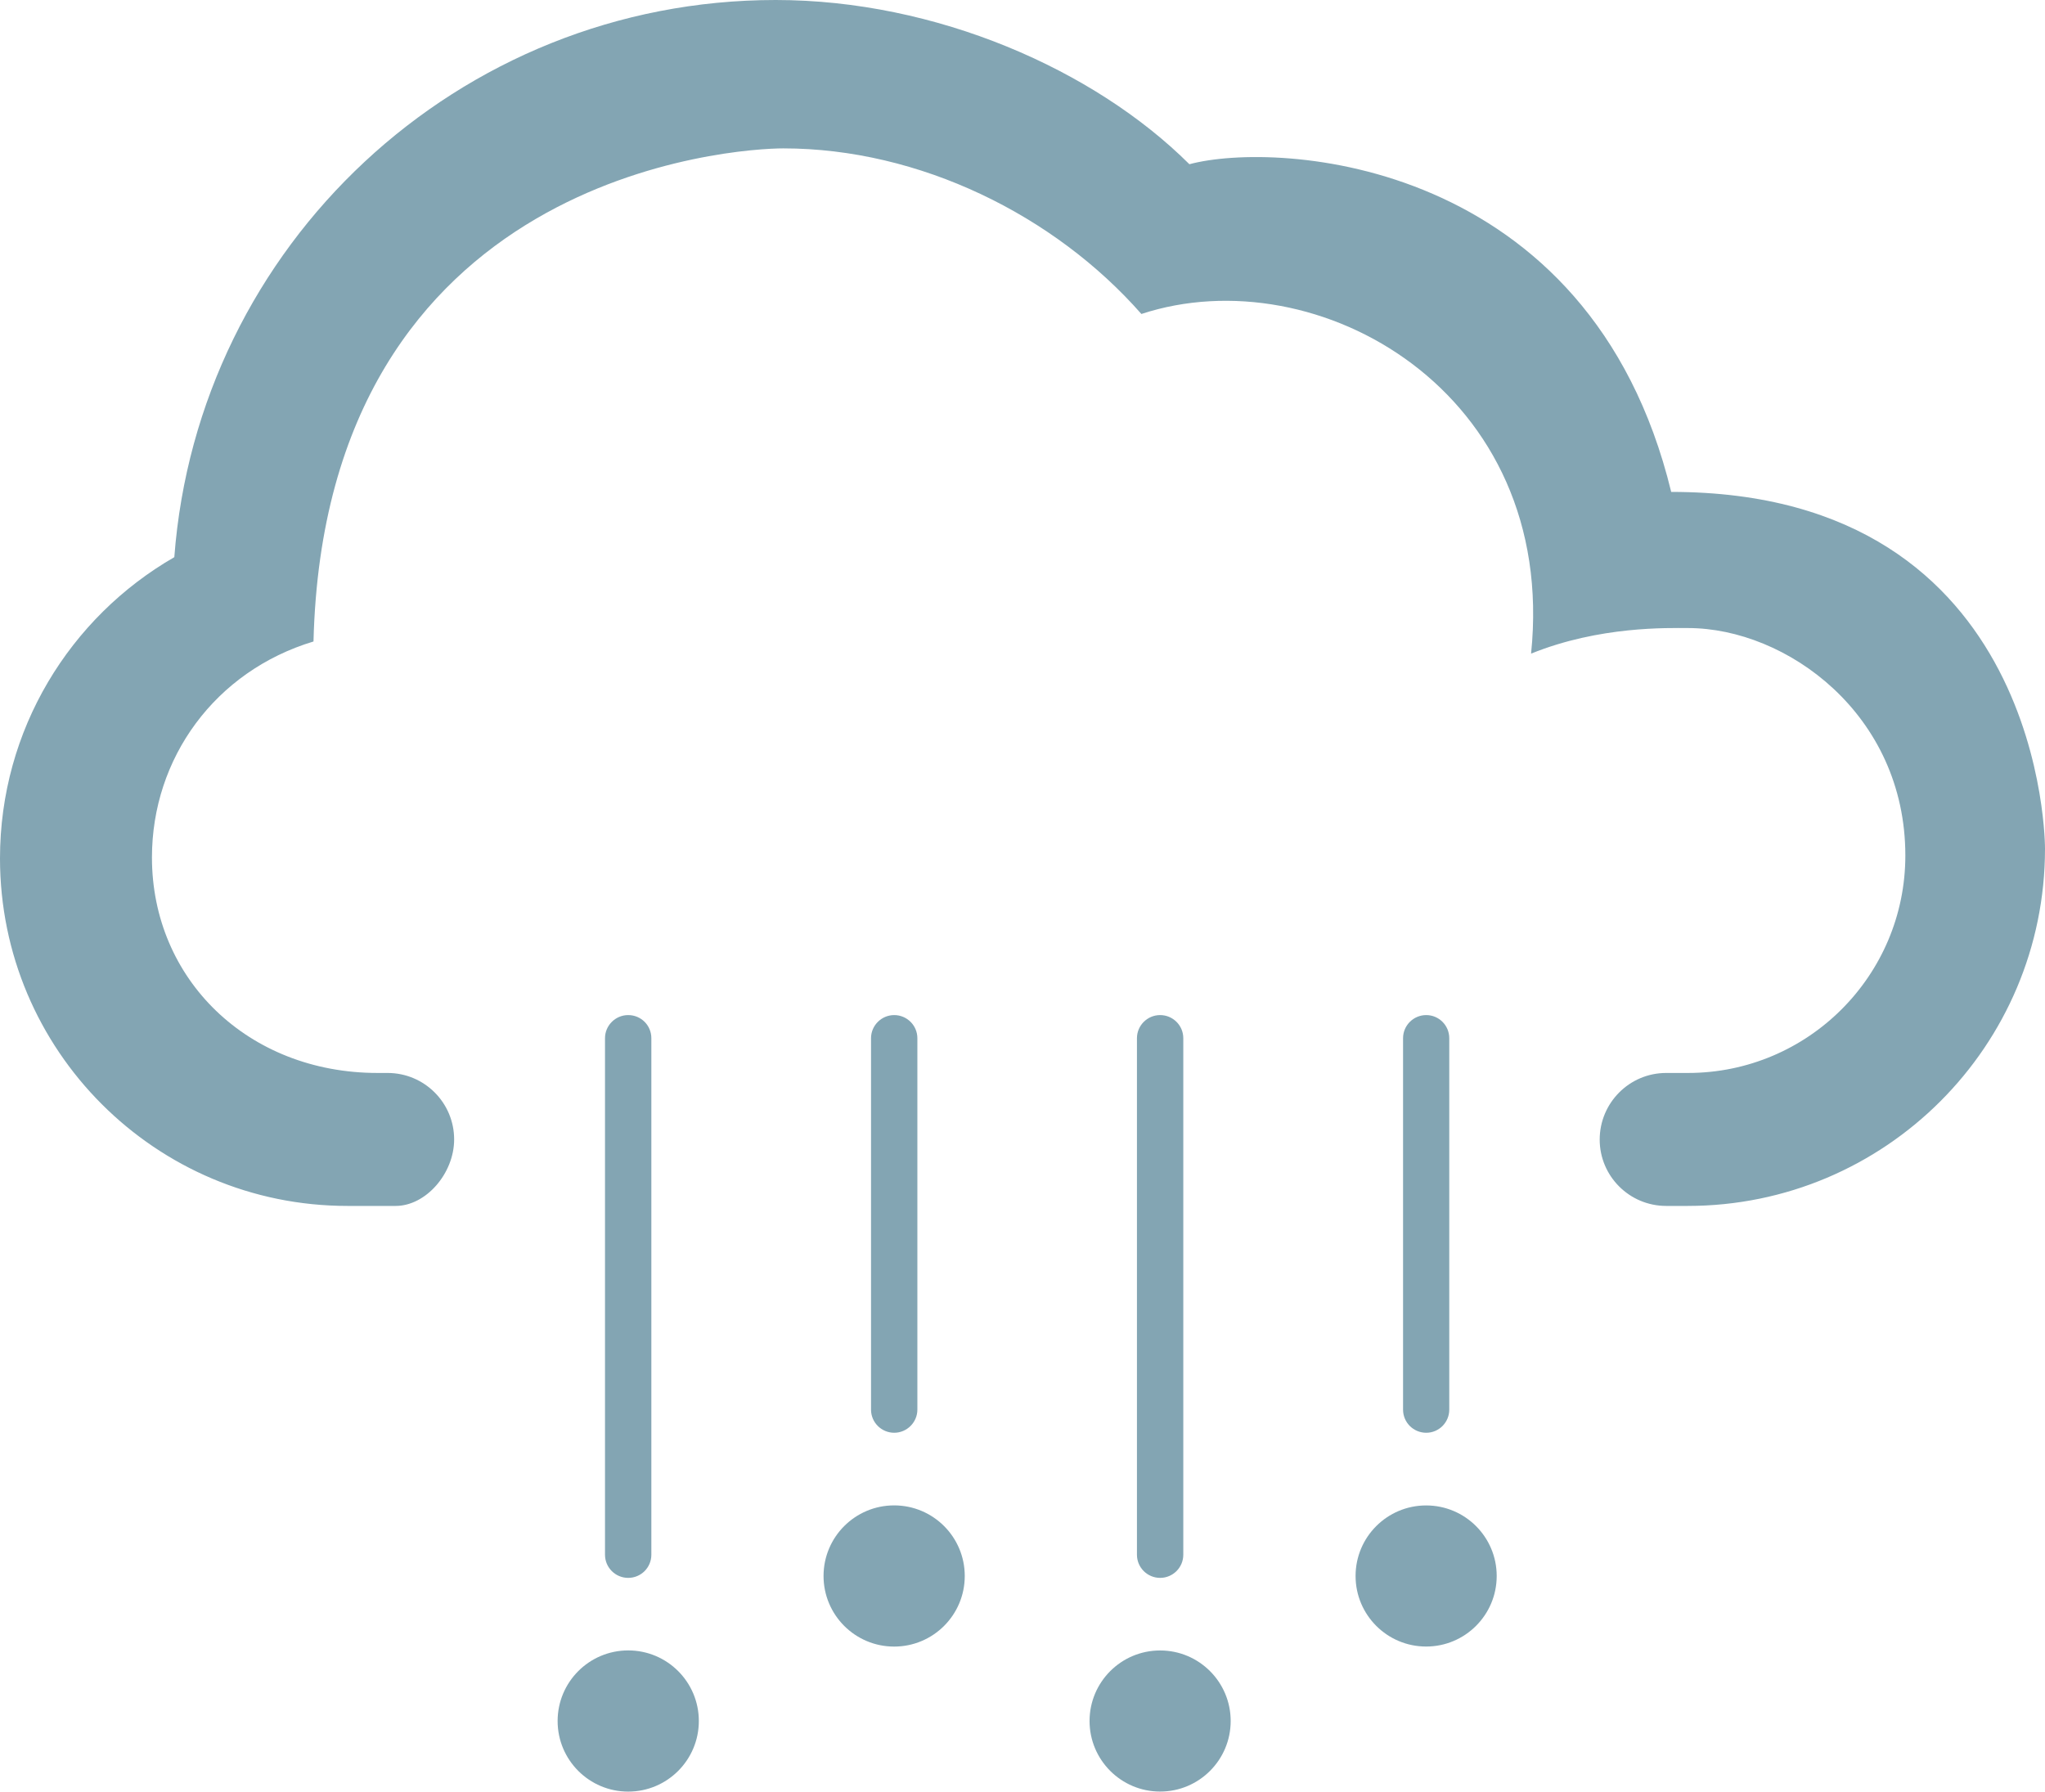
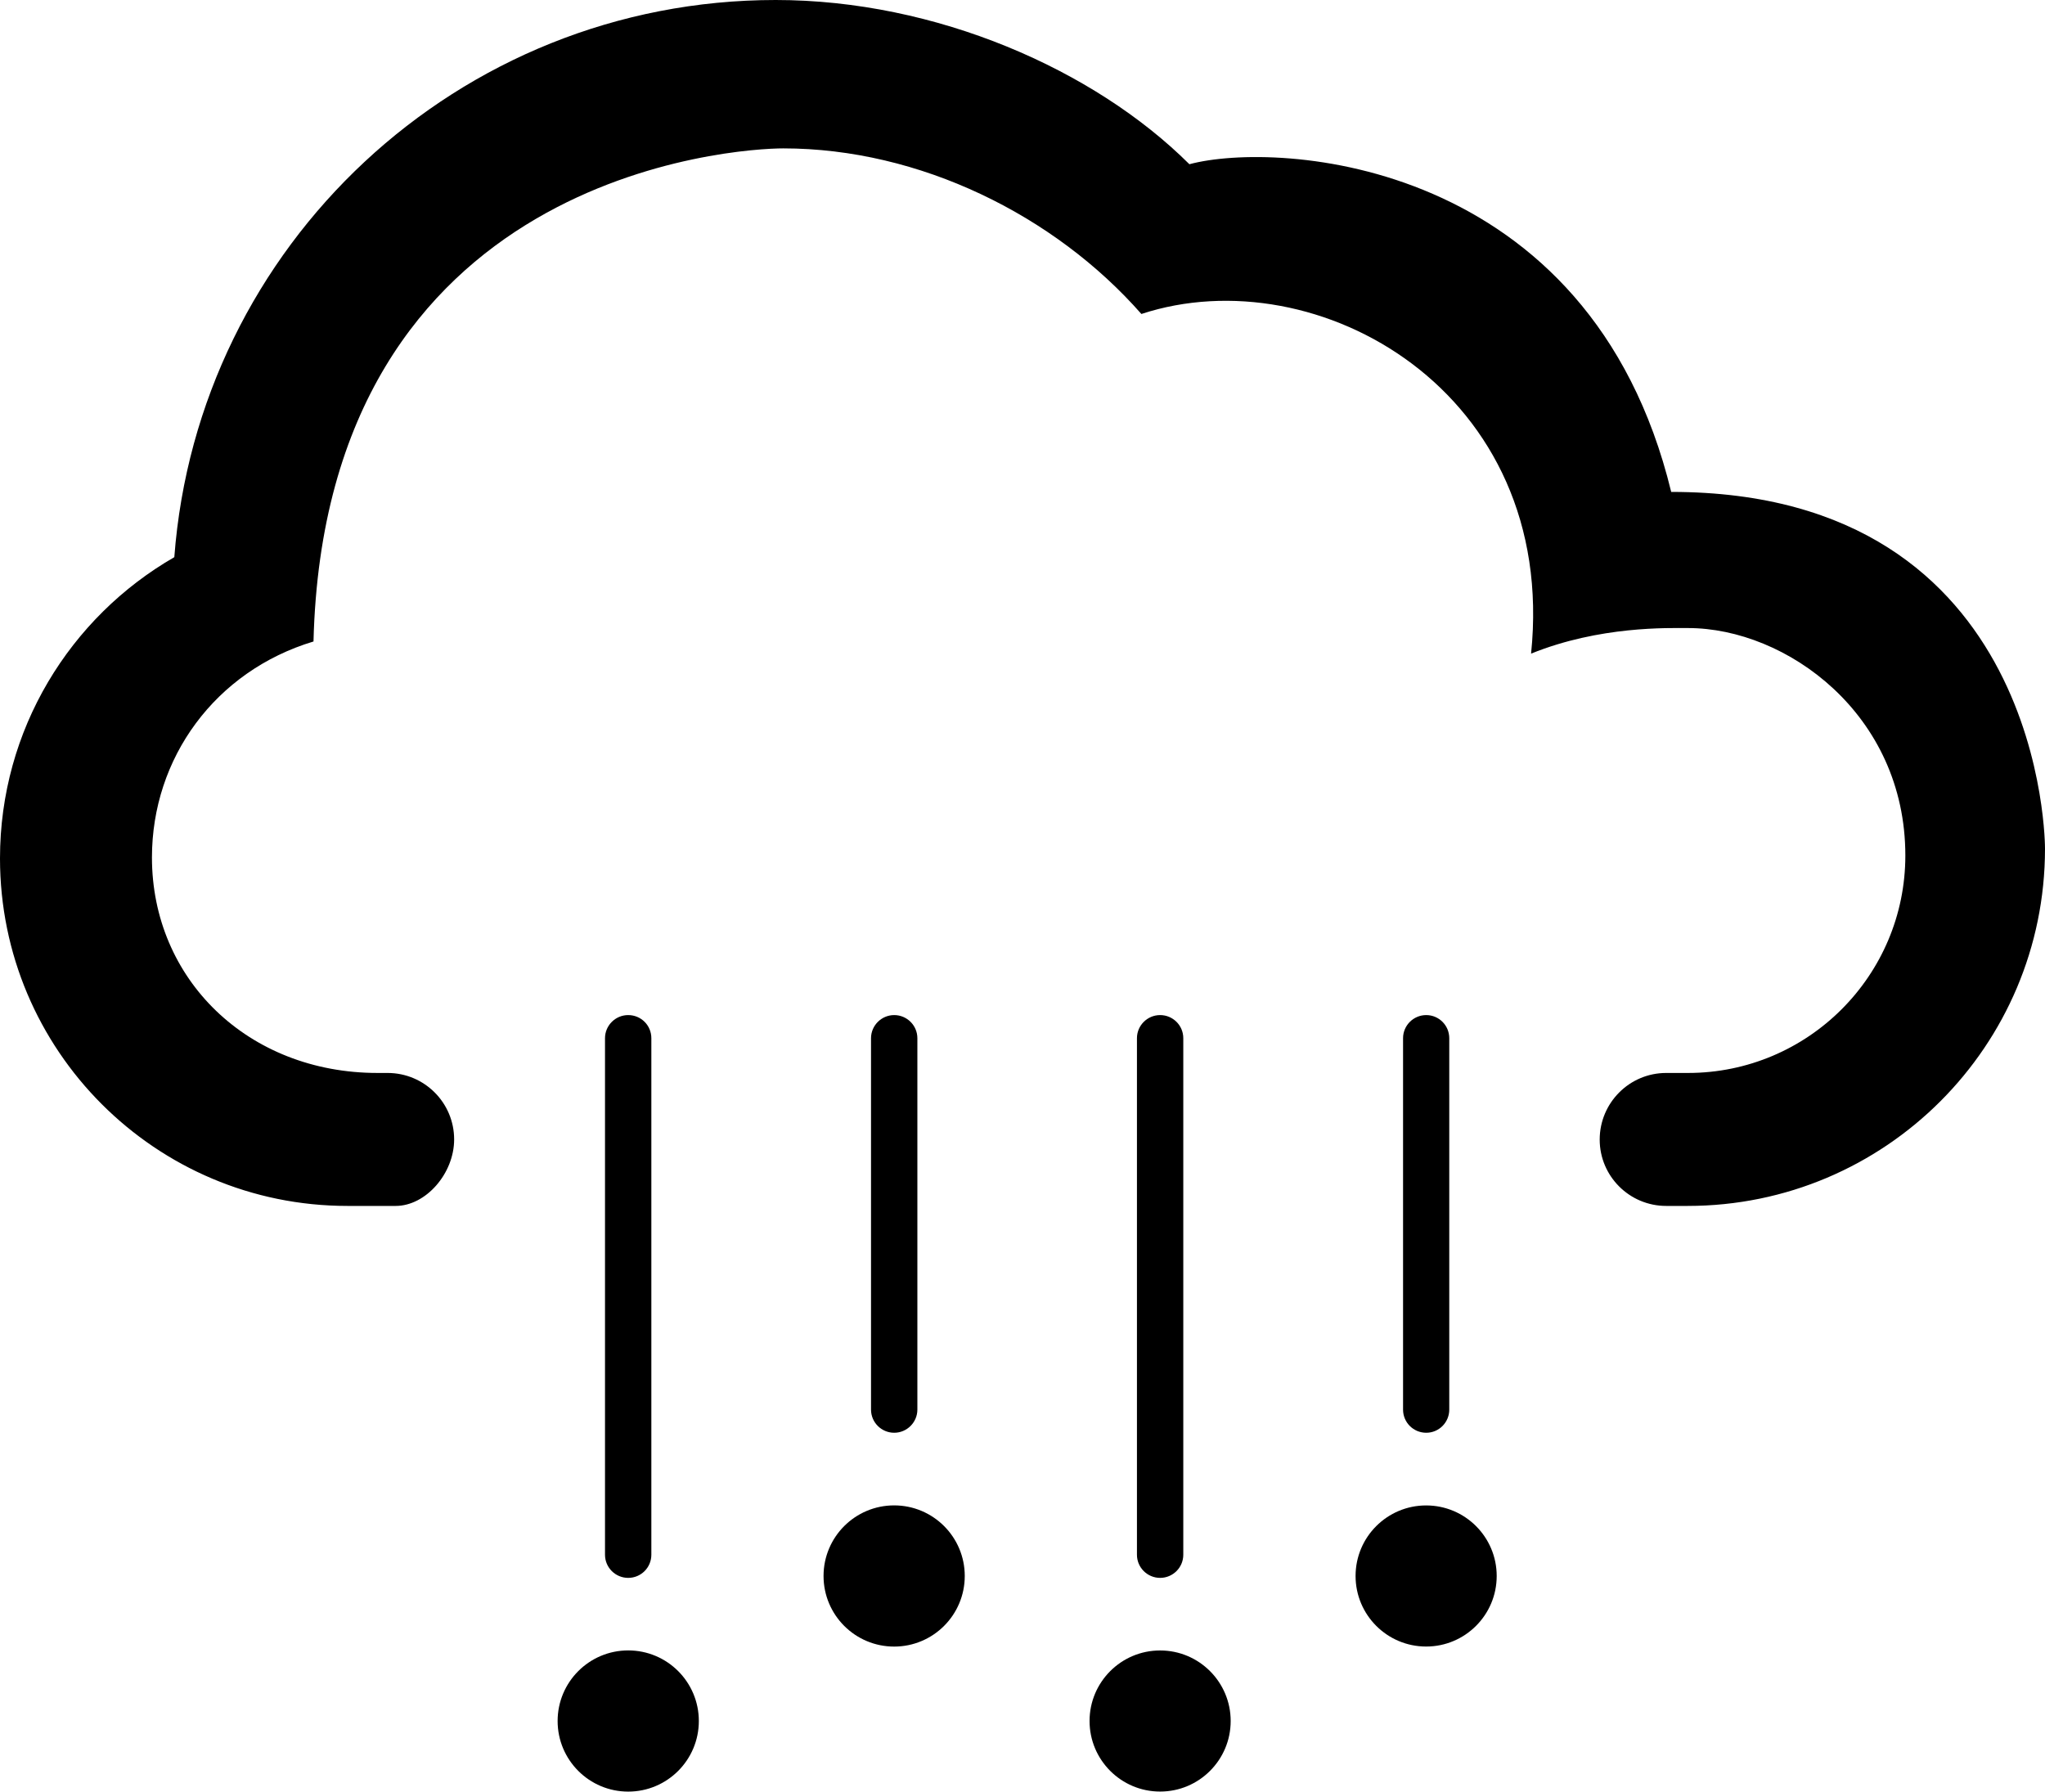
- <svg xmlns="http://www.w3.org/2000/svg" version="1.1" id="Layer_1" x="0px" y="0px" width="43.242px" height="37.891px" viewBox="0 0 43.242 37.891" style="enable-background:new 0 0 43.242 37.891;" xml:space="preserve">
+ <svg xmlns="http://www.w3.org/2000/svg" version="1.1" id="Layer_1" viewBox="0 0 43.242 37.891" style="enable-background:new 0 0 43.242 37.891;" xml:space="preserve">
  <g id="_x32_9">
    <g>
-       <circle style="fill:#83A5B3;" cx="24.531" cy="36.396" r="1.492" />
-       <circle style="fill:#83A5B3;" cx="18.907" cy="33.329" r="1.493" />
-       <circle style="fill:#83A5B3;" cx="30.156" cy="33.329" r="1.492" />
-       <path style="fill:#83A5B3;" d="M19.398,21.956c0-0.271-0.221-0.489-0.49-0.489c-0.269,0-0.49,0.22-0.49,0.489v7.855    c0,0.271,0.221,0.489,0.49,0.489c0.269,0,0.49-0.22,0.49-0.489V21.956z" />
-       <circle style="fill:#83A5B3;" cx="13.284" cy="36.396" r="1.493" />
-       <path style="fill:#83A5B3;" d="M13.773,21.956c0-0.271-0.217-0.489-0.49-0.489c-0.27,0-0.49,0.22-0.49,0.489V32.88    c0,0.271,0.221,0.489,0.49,0.489c0.273,0,0.49-0.22,0.49-0.489V21.956z" />
-       <path style="fill:#83A5B3;" d="M25.021,21.956c0-0.271-0.22-0.489-0.49-0.489s-0.49,0.22-0.49,0.489V32.88    c0,0.271,0.221,0.489,0.49,0.489c0.271,0,0.49-0.22,0.49-0.489V21.956z" />
-       <path style="fill:#83A5B3;" d="M30.645,21.956c0-0.271-0.219-0.489-0.487-0.489c-0.271,0-0.49,0.22-0.49,0.489v7.855    c0,0.271,0.219,0.489,0.49,0.489c0.27,0,0.487-0.22,0.487-0.489V21.956z" />
+       <circle style="fill:currentColor;" cx="24.531" cy="36.396" r="1.492" />
+       <circle style="fill:currentColor;" cx="18.907" cy="33.329" r="1.493" />
+       <circle style="fill:currentColor;" cx="30.156" cy="33.329" r="1.492" />
+       <path style="fill:currentColor;" d="M19.398,21.956c0-0.271-0.221-0.489-0.49-0.489c-0.269,0-0.49,0.22-0.49,0.489v7.855    c0,0.271,0.221,0.489,0.49,0.489c0.269,0,0.49-0.22,0.49-0.489V21.956z" />
+       <circle style="fill:currentColor;" cx="13.284" cy="36.396" r="1.493" />
+       <path style="fill:currentColor;" d="M13.773,21.956c0-0.271-0.217-0.489-0.49-0.489c-0.27,0-0.49,0.22-0.49,0.489V32.88    c0,0.271,0.221,0.489,0.49,0.489c0.273,0,0.49-0.22,0.49-0.489V21.956z" />
+       <path style="fill:currentColor;" d="M25.021,21.956c0-0.271-0.22-0.489-0.49-0.489s-0.49,0.22-0.49,0.489V32.88    c0,0.271,0.221,0.489,0.49,0.489c0.271,0,0.49-0.22,0.49-0.489V21.956z" />
+       <path style="fill:currentColor;" d="M30.645,21.956c0-0.271-0.219-0.489-0.487-0.489c-0.271,0-0.49,0.22-0.49,0.489v7.855    c0,0.271,0.219,0.489,0.49,0.489c0.27,0,0.487-0.22,0.487-0.489V21.956z" />
    </g>
-     <path style="fill:#83A5B3;" d="M32.375,13.823c1.451-0.588,2.902-0.541,3.318-0.541c2.08,0,4.596,1.821,4.596,4.811   c0,2.539-2.059,4.598-4.596,4.598h-0.461c-0.777,0-1.406,0.632-1.406,1.409c0,0.774,0.629,1.403,1.406,1.403h0.455   c4.172,0,7.555-3.381,7.555-7.555c0,0,0.039-7.545-7.904-7.545c-1.717-7.07-8.332-7.428-10.188-6.93C23.139,1.47,19.791,0,16.402,0   C9.686,0,4.182,5.192,3.686,11.783C1.482,13.052,0,15.429,0,18.153c0,4.06,3.289,7.35,7.346,7.35h1.021   c0.639,0,1.236-0.688,1.236-1.406c0-0.776-0.629-1.406-1.408-1.406H7.984c-2.746,0-4.771-1.987-4.771-4.558   c0-2.099,1.334-3.939,3.416-4.567c0.248-9.921,8.965-10.428,9.934-10.428c2.879,0,5.736,1.412,7.572,3.502   C27.852,5.419,32.945,8.283,32.375,13.823z" />
+     <path style="fill:currentColor;" d="M32.375,13.823c1.451-0.588,2.902-0.541,3.318-0.541c2.08,0,4.596,1.821,4.596,4.811   c0,2.539-2.059,4.598-4.596,4.598h-0.461c-0.777,0-1.406,0.632-1.406,1.409c0,0.774,0.629,1.403,1.406,1.403h0.455   c4.172,0,7.555-3.381,7.555-7.555c0,0,0.039-7.545-7.904-7.545c-1.717-7.07-8.332-7.428-10.188-6.93C23.139,1.47,19.791,0,16.402,0   C9.686,0,4.182,5.192,3.686,11.783C1.482,13.052,0,15.429,0,18.153c0,4.06,3.289,7.35,7.346,7.35h1.021   c0.639,0,1.236-0.688,1.236-1.406c0-0.776-0.629-1.406-1.408-1.406H7.984c-2.746,0-4.771-1.987-4.771-4.558   c0-2.099,1.334-3.939,3.416-4.567c0.248-9.921,8.965-10.428,9.934-10.428c2.879,0,5.736,1.412,7.572,3.502   C27.852,5.419,32.945,8.283,32.375,13.823z" />
  </g>
</svg>
